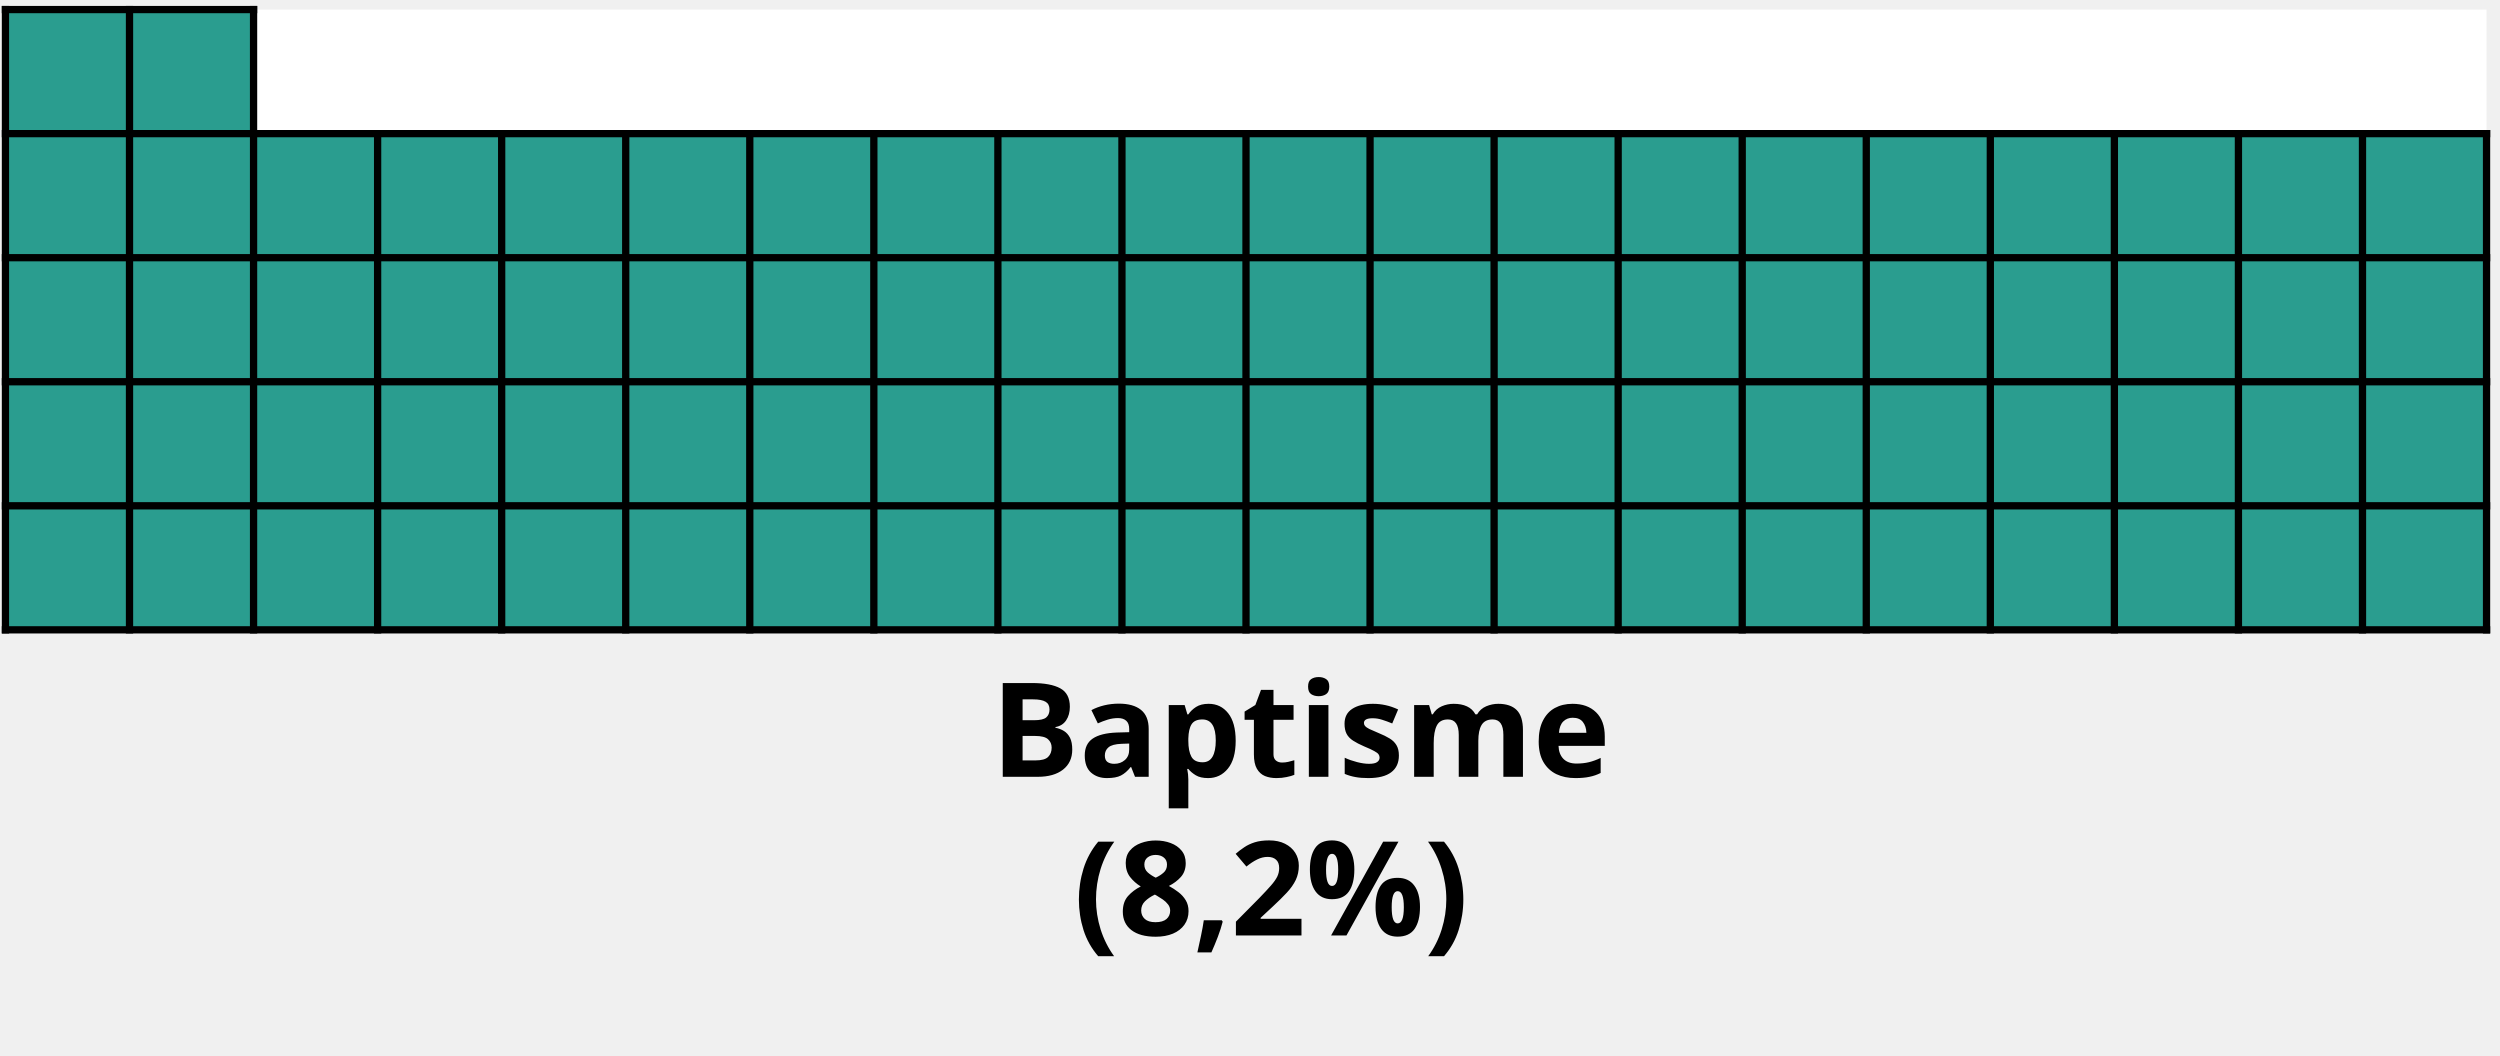
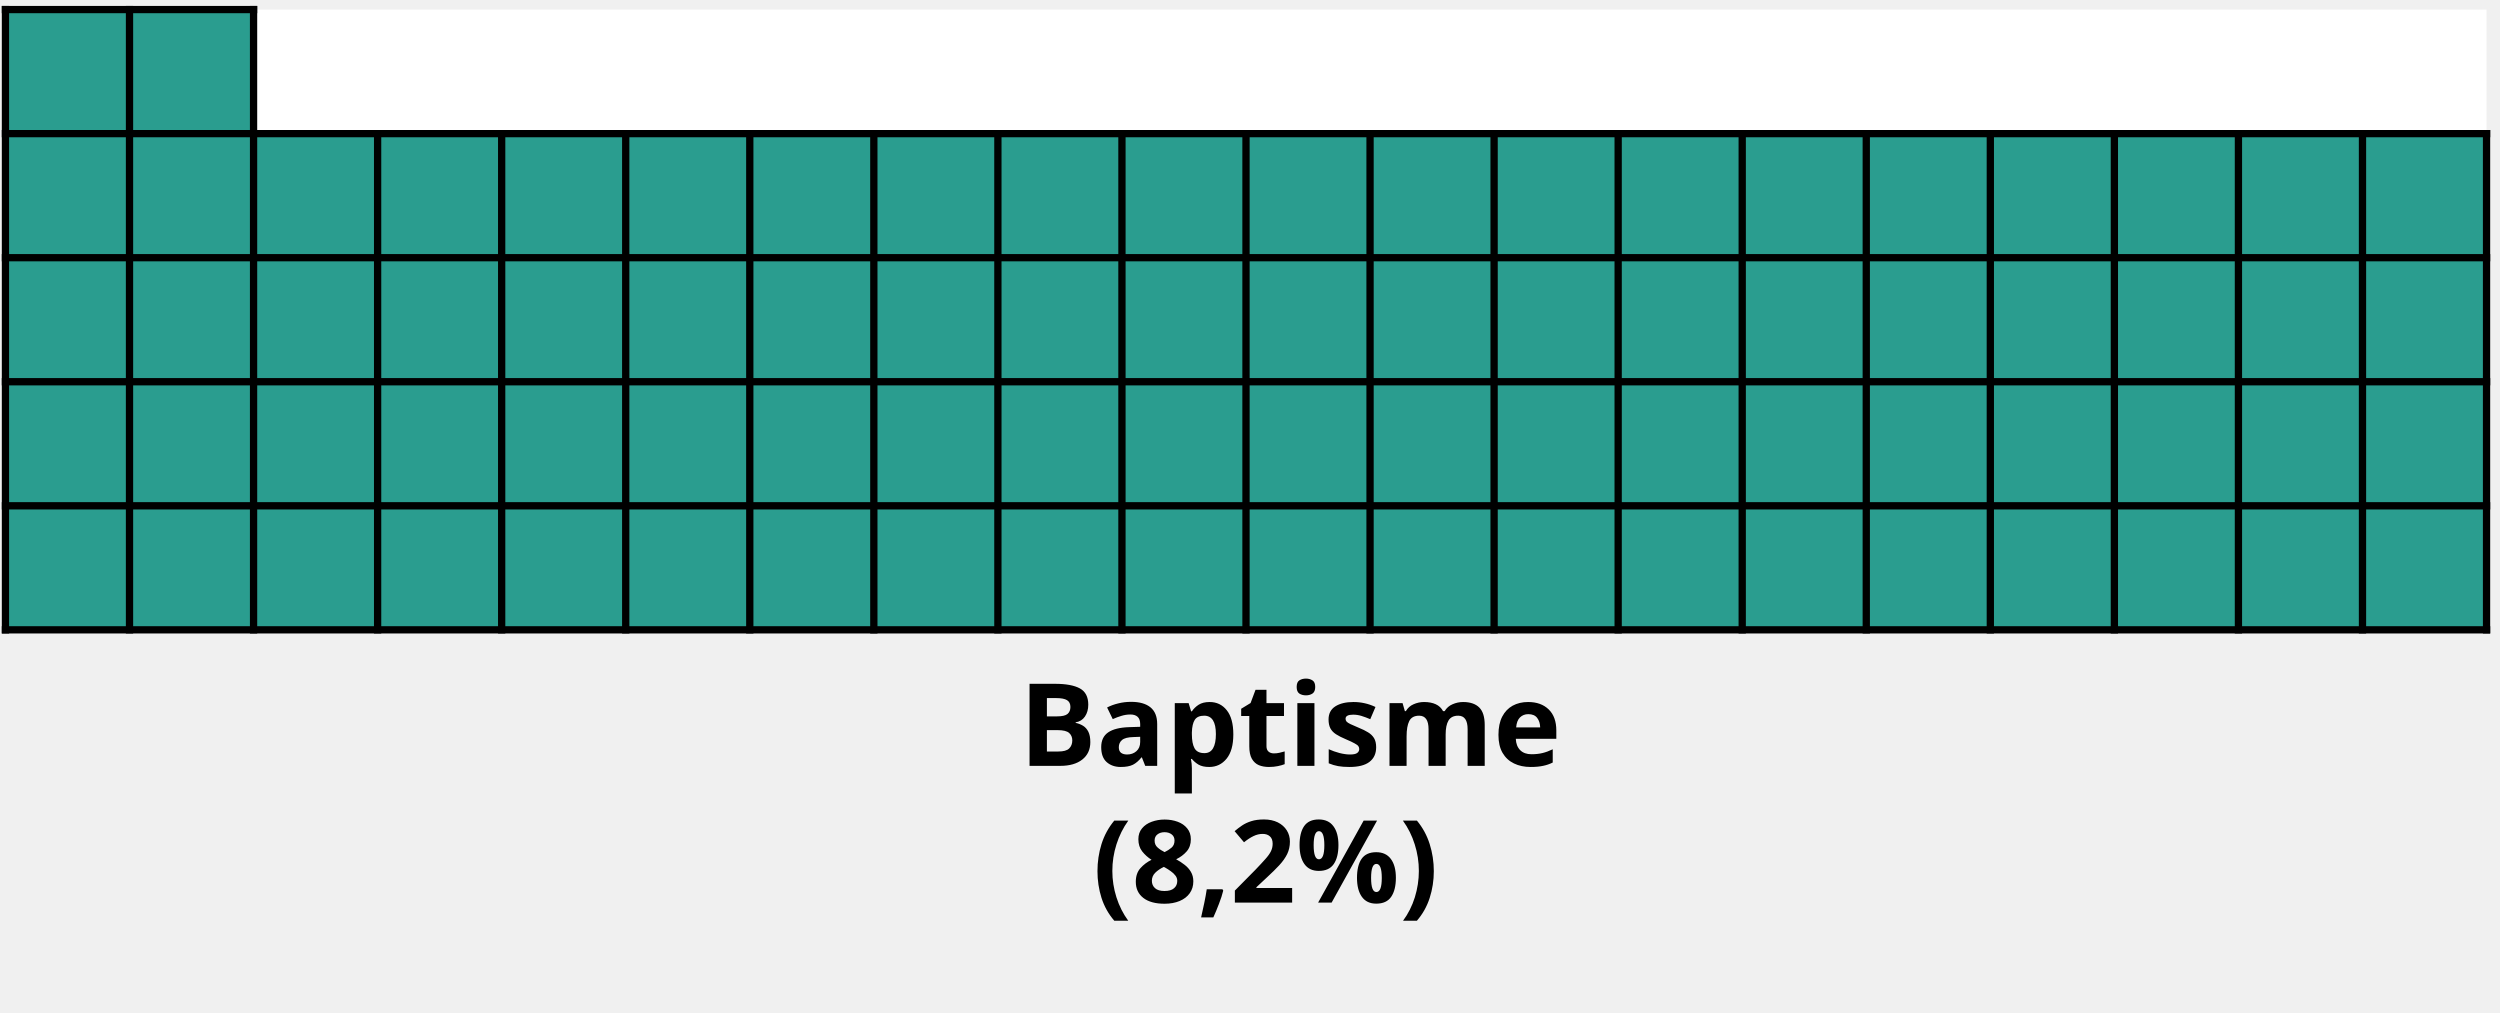
- <svg xmlns="http://www.w3.org/2000/svg" width="457" height="193" overflow="hidden">
+ <svg xmlns="http://www.w3.org/2000/svg" width="457" height="185" overflow="hidden">
  <defs>
    <clipPath id="clip0">
-       <rect x="555" y="421" width="457" height="193" />
+       <rect x="555" y="421" width="457" height="185" />
    </clipPath>
  </defs>
  <g clip-path="url(#clip0)" transform="translate(-555 -421)">
    <path d="M555.997 422.75 578.674 422.75 578.674 445.427 555.997 445.427Z" fill="#2A9D8F" fill-rule="evenodd" />
    <path d="M578.674 422.75 601.351 422.75 601.351 445.427 578.674 445.427Z" fill="#2A9D8F" fill-rule="evenodd" />
    <path d="M601.351 422.75 1009.54 422.75 1009.54 445.427 601.351 445.427Z" fill="#FFFFFF" fill-rule="evenodd" />
    <path d="M555.997 445.427 578.674 445.427 578.674 468.104 555.997 468.104Z" fill="#2A9D8F" fill-rule="evenodd" />
    <path d="M578.674 445.427 601.351 445.427 601.351 468.104 578.674 468.104Z" fill="#2A9D8F" fill-rule="evenodd" />
    <path d="M601.351 445.427 624.028 445.427 624.028 468.104 601.351 468.104Z" fill="#2A9D8F" fill-rule="evenodd" />
    <path d="M624.028 445.427 646.705 445.427 646.705 468.104 624.028 468.104Z" fill="#2A9D8F" fill-rule="evenodd" />
    <path d="M646.705 445.427 669.382 445.427 669.382 468.104 646.705 468.104Z" fill="#2A9D8F" fill-rule="evenodd" />
    <path d="M669.382 445.427 692.06 445.427 692.06 468.104 669.382 468.104Z" fill="#2A9D8F" fill-rule="evenodd" />
    <path d="M692.06 445.427 714.737 445.427 714.737 468.104 692.06 468.104Z" fill="#2A9D8F" fill-rule="evenodd" />
    <path d="M714.737 445.427 737.414 445.427 737.414 468.104 714.737 468.104Z" fill="#2A9D8F" fill-rule="evenodd" />
    <path d="M737.414 445.427 760.091 445.427 760.091 468.104 737.414 468.104Z" fill="#2A9D8F" fill-rule="evenodd" />
    <path d="M760.091 445.427 782.768 445.427 782.768 468.104 760.091 468.104Z" fill="#2A9D8F" fill-rule="evenodd" />
    <path d="M782.768 445.427 805.445 445.427 805.445 468.104 782.768 468.104Z" fill="#2A9D8F" fill-rule="evenodd" />
    <path d="M805.445 445.427 828.122 445.427 828.122 468.104 805.445 468.104Z" fill="#2A9D8F" fill-rule="evenodd" />
    <path d="M828.122 445.427 850.8 445.427 850.8 468.104 828.122 468.104Z" fill="#2A9D8F" fill-rule="evenodd" />
    <path d="M850.8 445.427 873.477 445.427 873.477 468.104 850.8 468.104Z" fill="#2A9D8F" fill-rule="evenodd" />
    <path d="M873.477 445.427 896.154 445.427 896.154 468.104 873.477 468.104Z" fill="#2A9D8F" fill-rule="evenodd" />
    <path d="M896.154 445.427 918.831 445.427 918.831 468.104 896.154 468.104Z" fill="#2A9D8F" fill-rule="evenodd" />
    <path d="M918.831 445.427 941.508 445.427 941.508 468.104 918.831 468.104Z" fill="#2A9D8F" fill-rule="evenodd" />
    <path d="M941.508 445.427 964.185 445.427 964.185 468.104 941.508 468.104Z" fill="#2A9D8F" fill-rule="evenodd" />
    <path d="M964.185 445.427 986.863 445.427 986.863 468.104 964.185 468.104Z" fill="#2A9D8F" fill-rule="evenodd" />
    <path d="M986.863 445.427 1009.54 445.427 1009.54 468.104 986.863 468.104Z" fill="#2A9D8F" fill-rule="evenodd" />
    <path d="M555.997 468.104 578.674 468.104 578.674 490.781 555.997 490.781Z" fill="#2A9D8F" fill-rule="evenodd" />
    <path d="M578.674 468.104 601.351 468.104 601.351 490.781 578.674 490.781Z" fill="#2A9D8F" fill-rule="evenodd" />
    <path d="M601.351 468.104 624.028 468.104 624.028 490.781 601.351 490.781Z" fill="#2A9D8F" fill-rule="evenodd" />
    <path d="M624.028 468.104 646.705 468.104 646.705 490.781 624.028 490.781Z" fill="#2A9D8F" fill-rule="evenodd" />
    <path d="M646.705 468.104 669.382 468.104 669.382 490.781 646.705 490.781Z" fill="#2A9D8F" fill-rule="evenodd" />
    <path d="M669.382 468.104 692.06 468.104 692.06 490.781 669.382 490.781Z" fill="#2A9D8F" fill-rule="evenodd" />
    <path d="M692.06 468.104 714.737 468.104 714.737 490.781 692.06 490.781Z" fill="#2A9D8F" fill-rule="evenodd" />
    <path d="M714.737 468.104 737.414 468.104 737.414 490.781 714.737 490.781Z" fill="#2A9D8F" fill-rule="evenodd" />
    <path d="M737.414 468.104 760.091 468.104 760.091 490.781 737.414 490.781Z" fill="#2A9D8F" fill-rule="evenodd" />
    <path d="M760.091 468.104 782.768 468.104 782.768 490.781 760.091 490.781Z" fill="#2A9D8F" fill-rule="evenodd" />
    <path d="M782.768 468.104 805.445 468.104 805.445 490.781 782.768 490.781Z" fill="#2A9D8F" fill-rule="evenodd" />
    <path d="M805.445 468.104 828.122 468.104 828.122 490.781 805.445 490.781Z" fill="#2A9D8F" fill-rule="evenodd" />
    <path d="M828.122 468.104 850.8 468.104 850.8 490.781 828.122 490.781Z" fill="#2A9D8F" fill-rule="evenodd" />
    <path d="M850.8 468.104 873.477 468.104 873.477 490.781 850.8 490.781Z" fill="#2A9D8F" fill-rule="evenodd" />
    <path d="M873.477 468.104 896.154 468.104 896.154 490.781 873.477 490.781Z" fill="#2A9D8F" fill-rule="evenodd" />
    <path d="M896.154 468.104 918.831 468.104 918.831 490.781 896.154 490.781Z" fill="#2A9D8F" fill-rule="evenodd" />
    <path d="M918.831 468.104 941.508 468.104 941.508 490.781 918.831 490.781Z" fill="#2A9D8F" fill-rule="evenodd" />
    <path d="M941.508 468.104 964.185 468.104 964.185 490.781 941.508 490.781Z" fill="#2A9D8F" fill-rule="evenodd" />
    <path d="M964.185 468.104 986.863 468.104 986.863 490.781 964.185 490.781Z" fill="#2A9D8F" fill-rule="evenodd" />
    <path d="M986.863 468.104 1009.54 468.104 1009.54 490.781 986.863 490.781Z" fill="#2A9D8F" fill-rule="evenodd" />
    <path d="M555.997 490.781 578.674 490.781 578.674 513.459 555.997 513.459Z" fill="#2A9D8F" fill-rule="evenodd" />
    <path d="M578.674 490.781 601.351 490.781 601.351 513.459 578.674 513.459Z" fill="#2A9D8F" fill-rule="evenodd" />
    <path d="M601.351 490.781 624.028 490.781 624.028 513.459 601.351 513.459Z" fill="#2A9D8F" fill-rule="evenodd" />
    <path d="M624.028 490.781 646.705 490.781 646.705 513.459 624.028 513.459Z" fill="#2A9D8F" fill-rule="evenodd" />
    <path d="M646.705 490.781 669.382 490.781 669.382 513.459 646.705 513.459Z" fill="#2A9D8F" fill-rule="evenodd" />
    <path d="M669.382 490.781 692.06 490.781 692.06 513.459 669.382 513.459Z" fill="#2A9D8F" fill-rule="evenodd" />
    <path d="M692.06 490.781 714.737 490.781 714.737 513.459 692.06 513.459Z" fill="#2A9D8F" fill-rule="evenodd" />
    <path d="M714.737 490.781 737.414 490.781 737.414 513.459 714.737 513.459Z" fill="#2A9D8F" fill-rule="evenodd" />
    <path d="M737.414 490.781 760.091 490.781 760.091 513.459 737.414 513.459Z" fill="#2A9D8F" fill-rule="evenodd" />
    <path d="M760.091 490.781 782.768 490.781 782.768 513.459 760.091 513.459Z" fill="#2A9D8F" fill-rule="evenodd" />
    <path d="M782.768 490.781 805.445 490.781 805.445 513.459 782.768 513.459Z" fill="#2A9D8F" fill-rule="evenodd" />
    <path d="M805.445 490.781 828.122 490.781 828.122 513.459 805.445 513.459Z" fill="#2A9D8F" fill-rule="evenodd" />
    <path d="M828.122 490.781 850.8 490.781 850.8 513.459 828.122 513.459Z" fill="#2A9D8F" fill-rule="evenodd" />
    <path d="M850.8 490.781 873.477 490.781 873.477 513.459 850.8 513.459Z" fill="#2A9D8F" fill-rule="evenodd" />
    <path d="M873.477 490.781 896.154 490.781 896.154 513.459 873.477 513.459Z" fill="#2A9D8F" fill-rule="evenodd" />
    <path d="M896.154 490.781 918.831 490.781 918.831 513.459 896.154 513.459Z" fill="#2A9D8F" fill-rule="evenodd" />
    <path d="M918.831 490.781 941.508 490.781 941.508 513.459 918.831 513.459Z" fill="#2A9D8F" fill-rule="evenodd" />
    <path d="M941.508 490.781 964.185 490.781 964.185 513.459 941.508 513.459Z" fill="#2A9D8F" fill-rule="evenodd" />
    <path d="M964.185 490.781 986.863 490.781 986.863 513.459 964.185 513.459Z" fill="#2A9D8F" fill-rule="evenodd" />
    <path d="M986.863 490.781 1009.54 490.781 1009.54 513.459 986.863 513.459Z" fill="#2A9D8F" fill-rule="evenodd" />
    <path d="M555.997 513.459 578.674 513.459 578.674 536.136 555.997 536.136Z" fill="#2A9D8F" fill-rule="evenodd" />
    <path d="M578.674 513.459 601.351 513.459 601.351 536.136 578.674 536.136Z" fill="#2A9D8F" fill-rule="evenodd" />
    <path d="M601.351 513.459 624.028 513.459 624.028 536.136 601.351 536.136Z" fill="#2A9D8F" fill-rule="evenodd" />
    <path d="M624.028 513.459 646.705 513.459 646.705 536.136 624.028 536.136Z" fill="#2A9D8F" fill-rule="evenodd" />
    <path d="M646.705 513.459 669.382 513.459 669.382 536.136 646.705 536.136Z" fill="#2A9D8F" fill-rule="evenodd" />
    <path d="M669.382 513.459 692.06 513.459 692.06 536.136 669.382 536.136Z" fill="#2A9D8F" fill-rule="evenodd" />
    <path d="M692.06 513.459 714.737 513.459 714.737 536.136 692.06 536.136Z" fill="#2A9D8F" fill-rule="evenodd" />
    <path d="M714.737 513.459 737.414 513.459 737.414 536.136 714.737 536.136Z" fill="#2A9D8F" fill-rule="evenodd" />
    <path d="M737.414 513.459 760.091 513.459 760.091 536.136 737.414 536.136Z" fill="#2A9D8F" fill-rule="evenodd" />
    <path d="M760.091 513.459 782.768 513.459 782.768 536.136 760.091 536.136Z" fill="#2A9D8F" fill-rule="evenodd" />
    <path d="M782.768 513.459 805.445 513.459 805.445 536.136 782.768 536.136Z" fill="#2A9D8F" fill-rule="evenodd" />
    <path d="M805.445 513.459 828.122 513.459 828.122 536.136 805.445 536.136Z" fill="#2A9D8F" fill-rule="evenodd" />
    <path d="M828.122 513.459 850.8 513.459 850.8 536.136 828.122 536.136Z" fill="#2A9D8F" fill-rule="evenodd" />
    <path d="M850.8 513.459 873.477 513.459 873.477 536.136 850.8 536.136Z" fill="#2A9D8F" fill-rule="evenodd" />
    <path d="M873.477 513.459 896.154 513.459 896.154 536.136 873.477 536.136Z" fill="#2A9D8F" fill-rule="evenodd" />
    <path d="M896.154 513.459 918.831 513.459 918.831 536.136 896.154 536.136Z" fill="#2A9D8F" fill-rule="evenodd" />
    <path d="M918.831 513.459 941.508 513.459 941.508 536.136 918.831 536.136Z" fill="#2A9D8F" fill-rule="evenodd" />
    <path d="M941.508 513.459 964.185 513.459 964.185 536.136 941.508 536.136Z" fill="#2A9D8F" fill-rule="evenodd" />
    <path d="M964.185 513.459 986.863 513.459 986.863 536.136 964.185 536.136Z" fill="#2A9D8F" fill-rule="evenodd" />
    <path d="M986.863 513.459 1009.54 513.459 1009.54 536.136 986.863 536.136Z" fill="#2A9D8F" fill-rule="evenodd" />
    <path d="M578.674 422.083 578.674 536.802" stroke="#000000" stroke-width="1.333" stroke-linejoin="round" stroke-miterlimit="10" fill="none" fill-rule="evenodd" />
    <path d="M601.351 422.083 601.351 536.802" stroke="#000000" stroke-width="1.333" stroke-linejoin="round" stroke-miterlimit="10" fill="none" fill-rule="evenodd" />
    <path d="M624.028 444.76 624.028 536.802" stroke="#000000" stroke-width="1.333" stroke-linejoin="round" stroke-miterlimit="10" fill="none" fill-rule="evenodd" />
    <path d="M646.705 444.76 646.705 536.802" stroke="#000000" stroke-width="1.333" stroke-linejoin="round" stroke-miterlimit="10" fill="none" fill-rule="evenodd" />
    <path d="M669.382 444.76 669.382 536.802" stroke="#000000" stroke-width="1.333" stroke-linejoin="round" stroke-miterlimit="10" fill="none" fill-rule="evenodd" />
    <path d="M692.06 444.76 692.06 536.802" stroke="#000000" stroke-width="1.333" stroke-linejoin="round" stroke-miterlimit="10" fill="none" fill-rule="evenodd" />
    <path d="M714.737 444.76 714.737 536.802" stroke="#000000" stroke-width="1.333" stroke-linejoin="round" stroke-miterlimit="10" fill="none" fill-rule="evenodd" />
    <path d="M737.414 444.76 737.414 536.802" stroke="#000000" stroke-width="1.333" stroke-linejoin="round" stroke-miterlimit="10" fill="none" fill-rule="evenodd" />
    <path d="M760.091 444.76 760.091 536.802" stroke="#000000" stroke-width="1.333" stroke-linejoin="round" stroke-miterlimit="10" fill="none" fill-rule="evenodd" />
    <path d="M782.768 444.76 782.768 536.802" stroke="#000000" stroke-width="1.333" stroke-linejoin="round" stroke-miterlimit="10" fill="none" fill-rule="evenodd" />
    <path d="M805.445 444.76 805.445 536.802" stroke="#000000" stroke-width="1.333" stroke-linejoin="round" stroke-miterlimit="10" fill="none" fill-rule="evenodd" />
    <path d="M828.122 444.76 828.122 536.802" stroke="#000000" stroke-width="1.333" stroke-linejoin="round" stroke-miterlimit="10" fill="none" fill-rule="evenodd" />
    <path d="M850.8 444.76 850.8 536.802" stroke="#000000" stroke-width="1.333" stroke-linejoin="round" stroke-miterlimit="10" fill="none" fill-rule="evenodd" />
    <path d="M873.477 444.76 873.477 536.802" stroke="#000000" stroke-width="1.333" stroke-linejoin="round" stroke-miterlimit="10" fill="none" fill-rule="evenodd" />
    <path d="M896.154 444.76 896.154 536.802" stroke="#000000" stroke-width="1.333" stroke-linejoin="round" stroke-miterlimit="10" fill="none" fill-rule="evenodd" />
    <path d="M918.831 444.76 918.831 536.802" stroke="#000000" stroke-width="1.333" stroke-linejoin="round" stroke-miterlimit="10" fill="none" fill-rule="evenodd" />
    <path d="M941.508 444.76 941.508 536.802" stroke="#000000" stroke-width="1.333" stroke-linejoin="round" stroke-miterlimit="10" fill="none" fill-rule="evenodd" />
    <path d="M964.185 444.76 964.185 536.802" stroke="#000000" stroke-width="1.333" stroke-linejoin="round" stroke-miterlimit="10" fill="none" fill-rule="evenodd" />
    <path d="M986.863 444.76 986.863 536.802" stroke="#000000" stroke-width="1.333" stroke-linejoin="round" stroke-miterlimit="10" fill="none" fill-rule="evenodd" />
    <path d="M555.33 445.427 1010.21 445.427" stroke="#000000" stroke-width="1.333" stroke-linejoin="round" stroke-miterlimit="10" fill="none" fill-rule="evenodd" />
    <path d="M555.33 468.104 1010.21 468.104" stroke="#000000" stroke-width="1.333" stroke-linejoin="round" stroke-miterlimit="10" fill="none" fill-rule="evenodd" />
    <path d="M555.33 490.781 1010.21 490.781" stroke="#000000" stroke-width="1.333" stroke-linejoin="round" stroke-miterlimit="10" fill="none" fill-rule="evenodd" />
    <path d="M555.33 513.459 1010.21 513.459" stroke="#000000" stroke-width="1.333" stroke-linejoin="round" stroke-miterlimit="10" fill="none" fill-rule="evenodd" />
    <path d="M555.997 422.083 555.997 536.802" stroke="#000000" stroke-width="1.333" stroke-linejoin="round" stroke-miterlimit="10" fill="none" fill-rule="evenodd" />
    <path d="M1009.54 444.76 1009.54 536.802" stroke="#000000" stroke-width="1.333" stroke-linejoin="round" stroke-miterlimit="10" fill="none" fill-rule="evenodd" />
    <path d="M555.33 422.75 602.018 422.75" stroke="#000000" stroke-width="1.333" stroke-linejoin="round" stroke-miterlimit="10" fill="none" fill-rule="evenodd" />
    <path d="M555.33 536.136 1010.21 536.136" stroke="#000000" stroke-width="1.333" stroke-linejoin="round" stroke-miterlimit="10" fill="none" fill-rule="evenodd" />
-     <text font-family="Calibri,Calibri_MSFontService,sans-serif" font-weight="700" font-size="24" transform="translate(736.148 563)">Baptisme<tspan font-size="24" x="15.12" y="29">(8,2%)</tspan>
+     <text font-family="Calibri,Calibri_MSFontService,sans-serif" font-weight="700" font-size="21" transform="translate(741.312 561)">Baptisme<tspan font-size="21" x="13.46" y="25">(8,2%)</tspan>
    </text>
  </g>
</svg>
